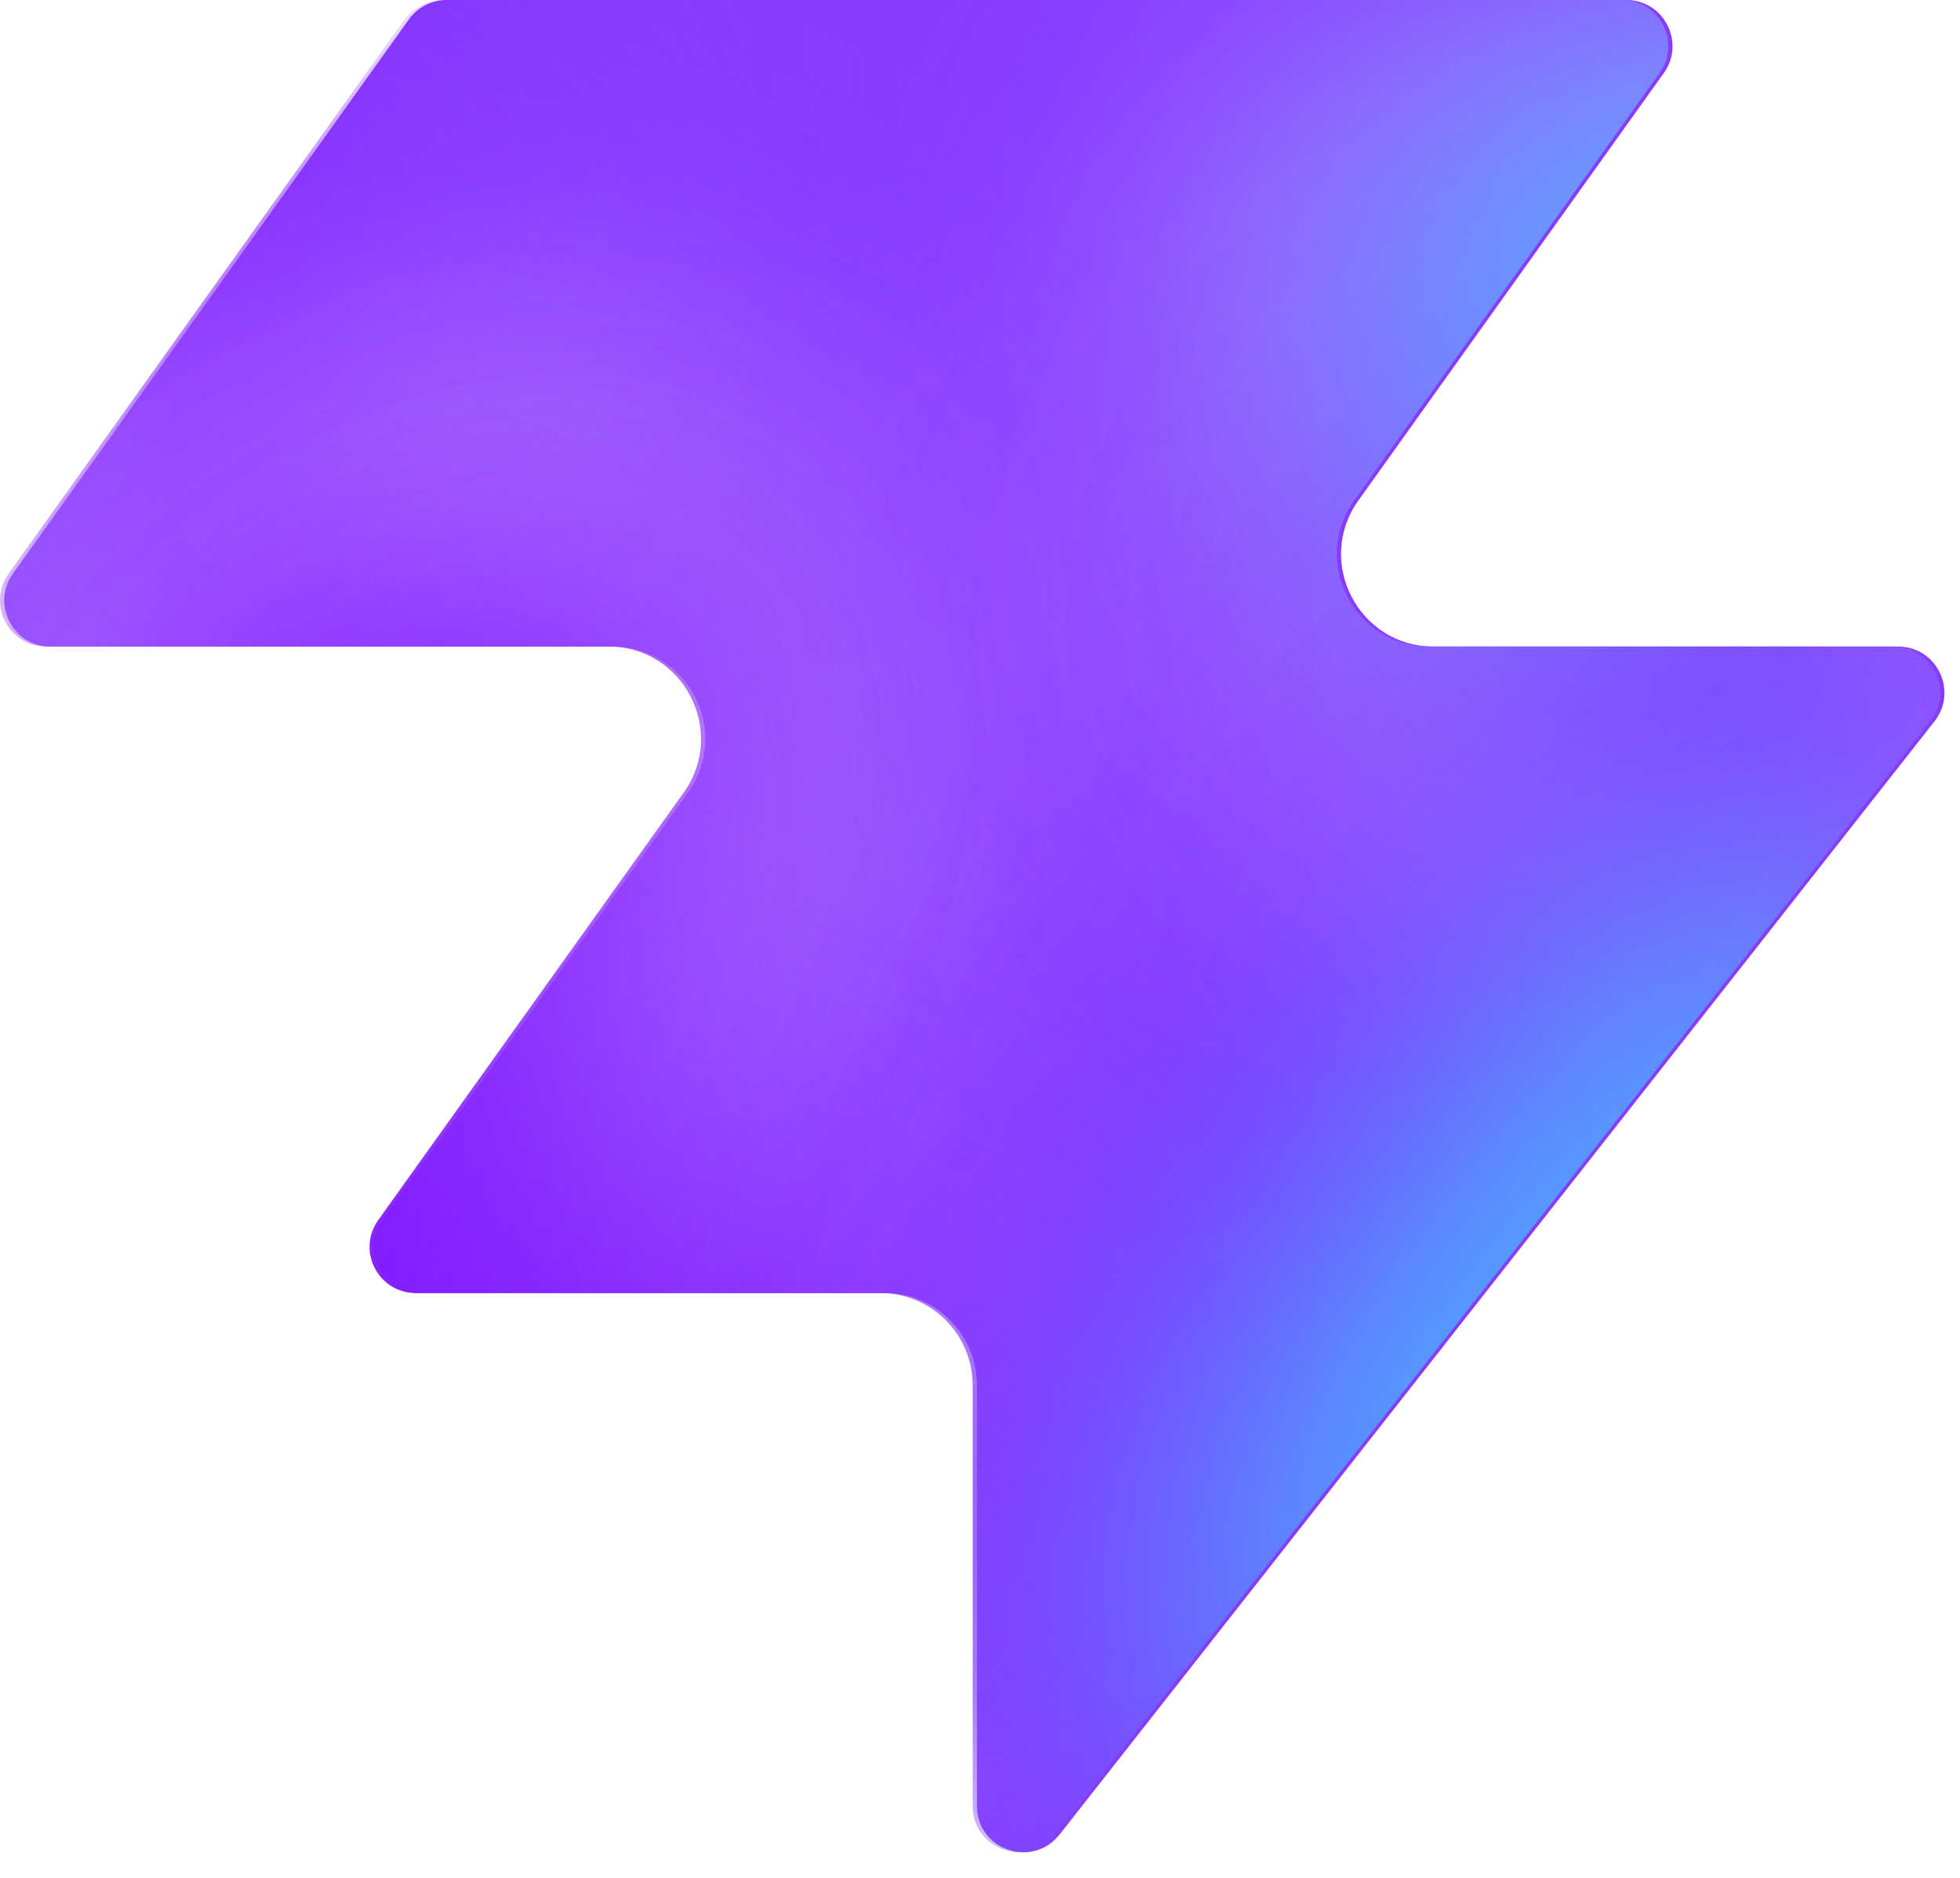
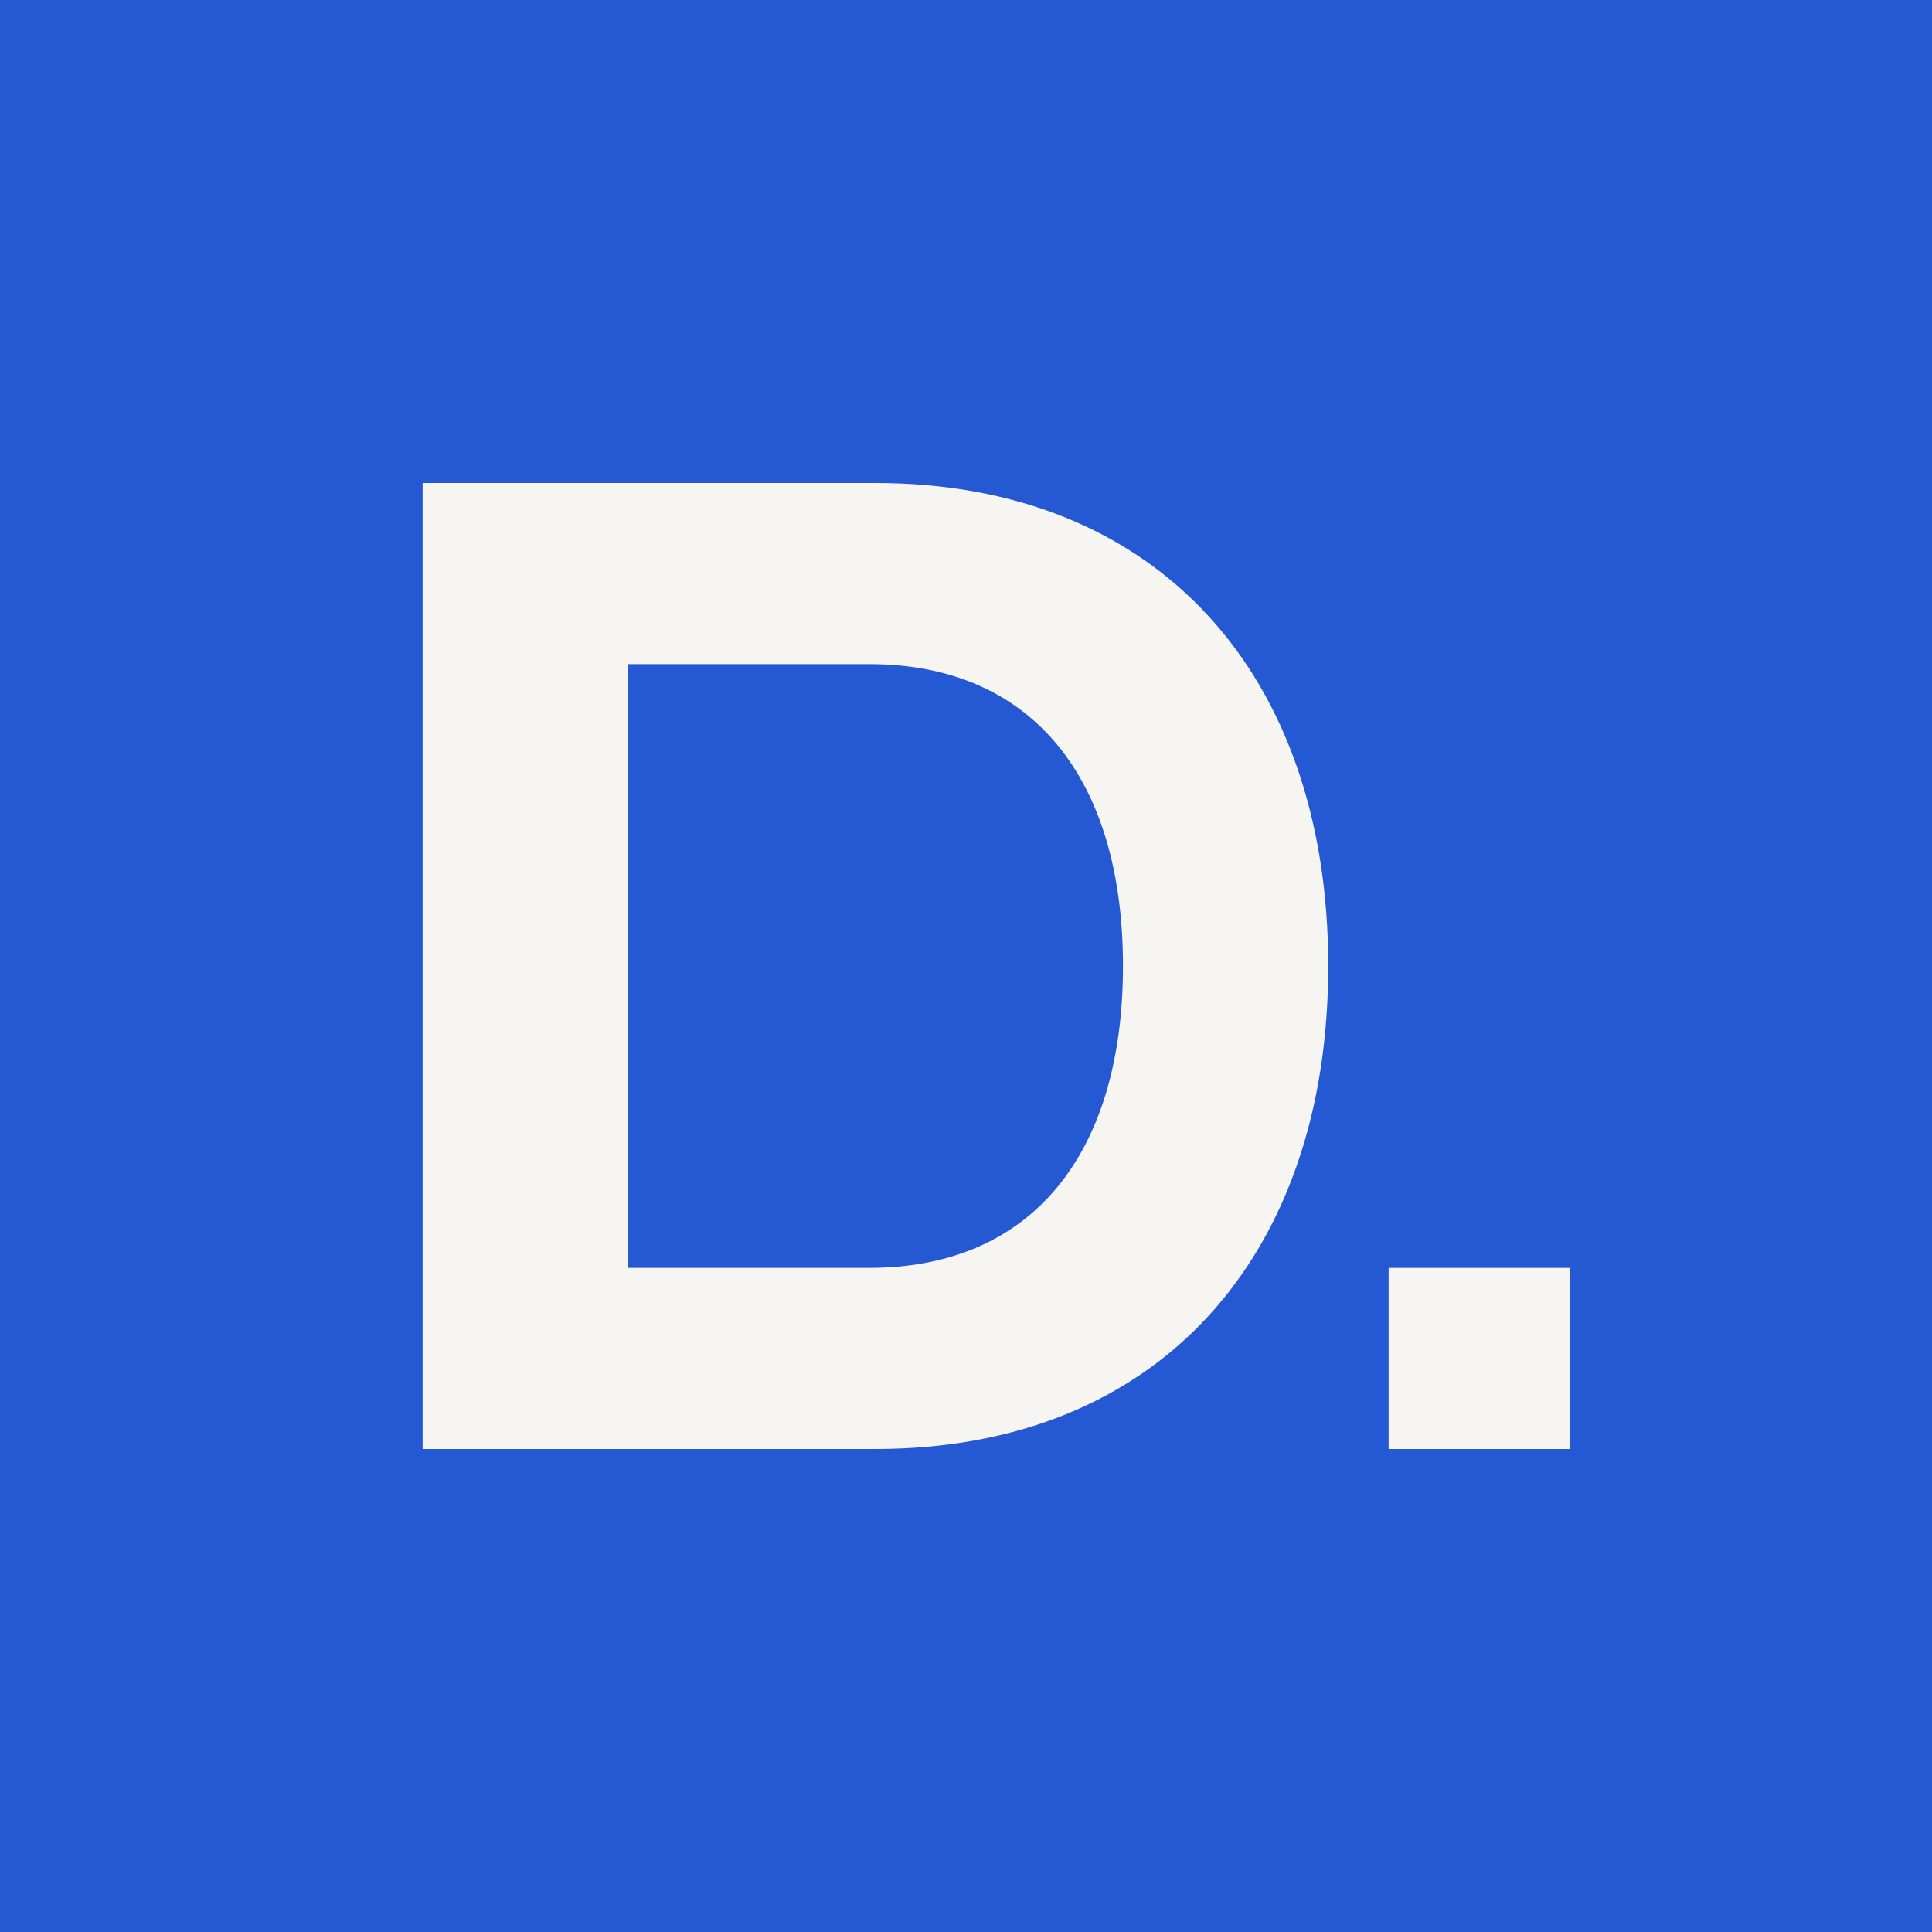
- <svg xmlns="http://www.w3.org/2000/svg" width="48" height="46" fill="none" viewBox="0 0 48 46">
-   <path fill="#863bff" d="M25.946 44.938c-.664.845-2.021.375-2.021-.698V33.937a2.26 2.26 0 0 0-2.262-2.262H10.287c-.92 0-1.456-1.04-.92-1.788l7.48-10.471c1.07-1.497 0-3.578-1.842-3.578H1.237c-.92 0-1.456-1.04-.92-1.788L10.013.474c.214-.297.556-.474.92-.474h28.894c.92 0 1.456 1.04.92 1.788l-7.48 10.471c-1.07 1.498 0 3.579 1.842 3.579h11.377c.943 0 1.473 1.088.89 1.83L25.947 44.94z" style="fill:#863bff;fill:color(display-p3 .525 .23 1);fill-opacity:1" />
-   <mask id="a" width="48" height="46" x="0" y="0" maskUnits="userSpaceOnUse" style="mask-type:alpha">
-     <path fill="#000" d="M25.842 44.938c-.664.844-2.021.375-2.021-.698V33.937a2.26 2.26 0 0 0-2.262-2.262H10.183c-.92 0-1.456-1.04-.92-1.788l7.48-10.471c1.07-1.498 0-3.579-1.842-3.579H1.133c-.92 0-1.456-1.04-.92-1.787L9.91.473c.214-.297.556-.474.92-.474h28.894c.92 0 1.456 1.04.92 1.788l-7.48 10.471c-1.07 1.498 0 3.578 1.842 3.578h11.377c.943 0 1.473 1.088.89 1.832L25.843 44.94z" style="fill:#000;fill-opacity:1" />
-   </mask>
-   <g mask="url(#a)">
-     <g filter="url(#b)">
-       <ellipse cx="5.508" cy="14.704" fill="#ede6ff" rx="5.508" ry="14.704" style="fill:#ede6ff;fill:color(display-p3 .927 .903 1);fill-opacity:1" transform="matrix(.00324 1 1 -.00324 -4.47 31.516)" />
-     </g>
-     <g filter="url(#c)">
-       <ellipse cx="10.399" cy="29.851" fill="#ede6ff" rx="10.399" ry="29.851" style="fill:#ede6ff;fill:color(display-p3 .927 .903 1);fill-opacity:1" transform="matrix(.00324 1 1 -.00324 -39.328 7.883)" />
-     </g>
-     <g filter="url(#d)">
-       <ellipse cx="5.508" cy="30.487" fill="#7e14ff" rx="5.508" ry="30.487" style="fill:#7e14ff;fill:color(display-p3 .492 .077 1);fill-opacity:1" transform="rotate(89.814 -25.913 -14.639)scale(1 -1)" />
-     </g>
-     <g filter="url(#e)">
-       <ellipse cx="5.508" cy="30.599" fill="#7e14ff" rx="5.508" ry="30.599" style="fill:#7e14ff;fill:color(display-p3 .492 .077 1);fill-opacity:1" transform="rotate(89.814 -32.644 -3.334)scale(1 -1)" />
-     </g>
-     <g filter="url(#f)">
-       <ellipse cx="5.508" cy="30.599" fill="#7e14ff" rx="5.508" ry="30.599" style="fill:#7e14ff;fill:color(display-p3 .492 .077 1);fill-opacity:1" transform="matrix(.00324 1 1 -.00324 -34.34 30.47)" />
-     </g>
-     <g filter="url(#g)">
-       <ellipse cx="14.072" cy="22.078" fill="#ede6ff" rx="14.072" ry="22.078" style="fill:#ede6ff;fill:color(display-p3 .927 .903 1);fill-opacity:1" transform="rotate(93.35 24.506 48.493)scale(-1 1)" />
-     </g>
-     <g filter="url(#h)">
-       <ellipse cx="3.47" cy="21.501" fill="#7e14ff" rx="3.47" ry="21.501" style="fill:#7e14ff;fill:color(display-p3 .492 .077 1);fill-opacity:1" transform="rotate(89.009 28.708 47.59)scale(-1 1)" />
-     </g>
-     <g filter="url(#i)">
-       <ellipse cx="3.47" cy="21.501" fill="#7e14ff" rx="3.47" ry="21.501" style="fill:#7e14ff;fill:color(display-p3 .492 .077 1);fill-opacity:1" transform="rotate(89.009 28.708 47.59)scale(-1 1)" />
-     </g>
-     <g filter="url(#j)">
-       <ellipse cx=".387" cy="8.972" fill="#7e14ff" rx="4.407" ry="29.108" style="fill:#7e14ff;fill:color(display-p3 .492 .077 1);fill-opacity:1" transform="rotate(39.51 .387 8.972)" />
-     </g>
-     <g filter="url(#k)">
-       <ellipse cx="47.523" cy="-6.092" fill="#7e14ff" rx="4.407" ry="29.108" style="fill:#7e14ff;fill:color(display-p3 .492 .077 1);fill-opacity:1" transform="rotate(37.892 47.523 -6.092)" />
-     </g>
-     <g filter="url(#l)">
-       <ellipse cx="41.412" cy="6.333" fill="#47bfff" rx="5.971" ry="9.665" style="fill:#47bfff;fill:color(display-p3 .28 .748 1);fill-opacity:1" transform="rotate(37.892 41.412 6.333)" />
-     </g>
-     <g filter="url(#m)">
-       <ellipse cx="-1.879" cy="38.332" fill="#7e14ff" rx="4.407" ry="29.108" style="fill:#7e14ff;fill:color(display-p3 .492 .077 1);fill-opacity:1" transform="rotate(37.892 -1.88 38.332)" />
-     </g>
-     <g filter="url(#n)">
-       <ellipse cx="-1.879" cy="38.332" fill="#7e14ff" rx="4.407" ry="29.108" style="fill:#7e14ff;fill:color(display-p3 .492 .077 1);fill-opacity:1" transform="rotate(37.892 -1.88 38.332)" />
-     </g>
-     <g filter="url(#o)">
-       <ellipse cx="35.651" cy="29.907" fill="#7e14ff" rx="4.407" ry="29.108" style="fill:#7e14ff;fill:color(display-p3 .492 .077 1);fill-opacity:1" transform="rotate(37.892 35.651 29.907)" />
-     </g>
-     <g filter="url(#p)">
-       <ellipse cx="38.418" cy="32.4" fill="#47bfff" rx="5.971" ry="15.297" style="fill:#47bfff;fill:color(display-p3 .28 .748 1);fill-opacity:1" transform="rotate(37.892 38.418 32.4)" />
-     </g>
-   </g>
-   <defs>
-     <filter id="b" width="60.045" height="41.654" x="-19.77" y="16.149" color-interpolation-filters="sRGB" filterUnits="userSpaceOnUse">
-       <feFlood flood-opacity="0" result="BackgroundImageFix" />
-       <feBlend in="SourceGraphic" in2="BackgroundImageFix" result="shape" />
-       <feGaussianBlur result="effect1_foregroundBlur_2002_17158" stdDeviation="7.659" />
-     </filter>
-     <filter id="c" width="90.34" height="51.437" x="-54.613" y="-7.533" color-interpolation-filters="sRGB" filterUnits="userSpaceOnUse">
-       <feFlood flood-opacity="0" result="BackgroundImageFix" />
-       <feBlend in="SourceGraphic" in2="BackgroundImageFix" result="shape" />
-       <feGaussianBlur result="effect1_foregroundBlur_2002_17158" stdDeviation="7.659" />
-     </filter>
-     <filter id="d" width="79.355" height="29.4" x="-49.64" y="2.03" color-interpolation-filters="sRGB" filterUnits="userSpaceOnUse">
-       <feFlood flood-opacity="0" result="BackgroundImageFix" />
-       <feBlend in="SourceGraphic" in2="BackgroundImageFix" result="shape" />
-       <feGaussianBlur result="effect1_foregroundBlur_2002_17158" stdDeviation="4.596" />
-     </filter>
-     <filter id="e" width="79.579" height="29.4" x="-45.045" y="20.029" color-interpolation-filters="sRGB" filterUnits="userSpaceOnUse">
-       <feFlood flood-opacity="0" result="BackgroundImageFix" />
-       <feBlend in="SourceGraphic" in2="BackgroundImageFix" result="shape" />
-       <feGaussianBlur result="effect1_foregroundBlur_2002_17158" stdDeviation="4.596" />
-     </filter>
-     <filter id="f" width="79.579" height="29.4" x="-43.513" y="21.178" color-interpolation-filters="sRGB" filterUnits="userSpaceOnUse">
-       <feFlood flood-opacity="0" result="BackgroundImageFix" />
-       <feBlend in="SourceGraphic" in2="BackgroundImageFix" result="shape" />
-       <feGaussianBlur result="effect1_foregroundBlur_2002_17158" stdDeviation="4.596" />
-     </filter>
-     <filter id="g" width="74.749" height="58.852" x="15.756" y="-17.901" color-interpolation-filters="sRGB" filterUnits="userSpaceOnUse">
-       <feFlood flood-opacity="0" result="BackgroundImageFix" />
-       <feBlend in="SourceGraphic" in2="BackgroundImageFix" result="shape" />
-       <feGaussianBlur result="effect1_foregroundBlur_2002_17158" stdDeviation="7.659" />
-     </filter>
-     <filter id="h" width="61.377" height="25.362" x="23.548" y="2.284" color-interpolation-filters="sRGB" filterUnits="userSpaceOnUse">
-       <feFlood flood-opacity="0" result="BackgroundImageFix" />
-       <feBlend in="SourceGraphic" in2="BackgroundImageFix" result="shape" />
-       <feGaussianBlur result="effect1_foregroundBlur_2002_17158" stdDeviation="4.596" />
-     </filter>
-     <filter id="i" width="61.377" height="25.362" x="23.548" y="2.284" color-interpolation-filters="sRGB" filterUnits="userSpaceOnUse">
-       <feFlood flood-opacity="0" result="BackgroundImageFix" />
-       <feBlend in="SourceGraphic" in2="BackgroundImageFix" result="shape" />
-       <feGaussianBlur result="effect1_foregroundBlur_2002_17158" stdDeviation="4.596" />
-     </filter>
-     <filter id="j" width="56.045" height="63.649" x="-27.636" y="-22.853" color-interpolation-filters="sRGB" filterUnits="userSpaceOnUse">
-       <feFlood flood-opacity="0" result="BackgroundImageFix" />
-       <feBlend in="SourceGraphic" in2="BackgroundImageFix" result="shape" />
-       <feGaussianBlur result="effect1_foregroundBlur_2002_17158" stdDeviation="4.596" />
-     </filter>
-     <filter id="k" width="54.814" height="64.646" x="20.116" y="-38.415" color-interpolation-filters="sRGB" filterUnits="userSpaceOnUse">
-       <feFlood flood-opacity="0" result="BackgroundImageFix" />
-       <feBlend in="SourceGraphic" in2="BackgroundImageFix" result="shape" />
-       <feGaussianBlur result="effect1_foregroundBlur_2002_17158" stdDeviation="4.596" />
-     </filter>
-     <filter id="l" width="33.541" height="35.313" x="24.641" y="-11.323" color-interpolation-filters="sRGB" filterUnits="userSpaceOnUse">
-       <feFlood flood-opacity="0" result="BackgroundImageFix" />
-       <feBlend in="SourceGraphic" in2="BackgroundImageFix" result="shape" />
-       <feGaussianBlur result="effect1_foregroundBlur_2002_17158" stdDeviation="4.596" />
-     </filter>
-     <filter id="m" width="54.814" height="64.646" x="-29.286" y="6.009" color-interpolation-filters="sRGB" filterUnits="userSpaceOnUse">
-       <feFlood flood-opacity="0" result="BackgroundImageFix" />
-       <feBlend in="SourceGraphic" in2="BackgroundImageFix" result="shape" />
-       <feGaussianBlur result="effect1_foregroundBlur_2002_17158" stdDeviation="4.596" />
-     </filter>
-     <filter id="n" width="54.814" height="64.646" x="-29.286" y="6.009" color-interpolation-filters="sRGB" filterUnits="userSpaceOnUse">
-       <feFlood flood-opacity="0" result="BackgroundImageFix" />
-       <feBlend in="SourceGraphic" in2="BackgroundImageFix" result="shape" />
-       <feGaussianBlur result="effect1_foregroundBlur_2002_17158" stdDeviation="4.596" />
-     </filter>
-     <filter id="o" width="54.814" height="64.646" x="8.244" y="-2.416" color-interpolation-filters="sRGB" filterUnits="userSpaceOnUse">
-       <feFlood flood-opacity="0" result="BackgroundImageFix" />
-       <feBlend in="SourceGraphic" in2="BackgroundImageFix" result="shape" />
-       <feGaussianBlur result="effect1_foregroundBlur_2002_17158" stdDeviation="4.596" />
-     </filter>
-     <filter id="p" width="39.409" height="43.623" x="18.713" y="10.588" color-interpolation-filters="sRGB" filterUnits="userSpaceOnUse">
-       <feFlood flood-opacity="0" result="BackgroundImageFix" />
-       <feBlend in="SourceGraphic" in2="BackgroundImageFix" result="shape" />
-       <feGaussianBlur result="effect1_foregroundBlur_2002_17158" stdDeviation="4.596" />
-     </filter>
-   </defs>
+ <svg xmlns="http://www.w3.org/2000/svg" viewBox="0 0 32 32">
+   <rect width="32" height="32" fill="#2459D3" />
+   <path fill="#F6F5F1" d="M7 8h7.5c4.7 0 7.5 3.2 7.5 8s-2.8 8-7.5 8H7zm3.4 3v10h4c2.7 0 4.2-1.9 4.2-5s-1.5-5-4.2-5z" />
+   <rect x="23" y="21" width="3" height="3" fill="#F6F5F1" />
</svg>
